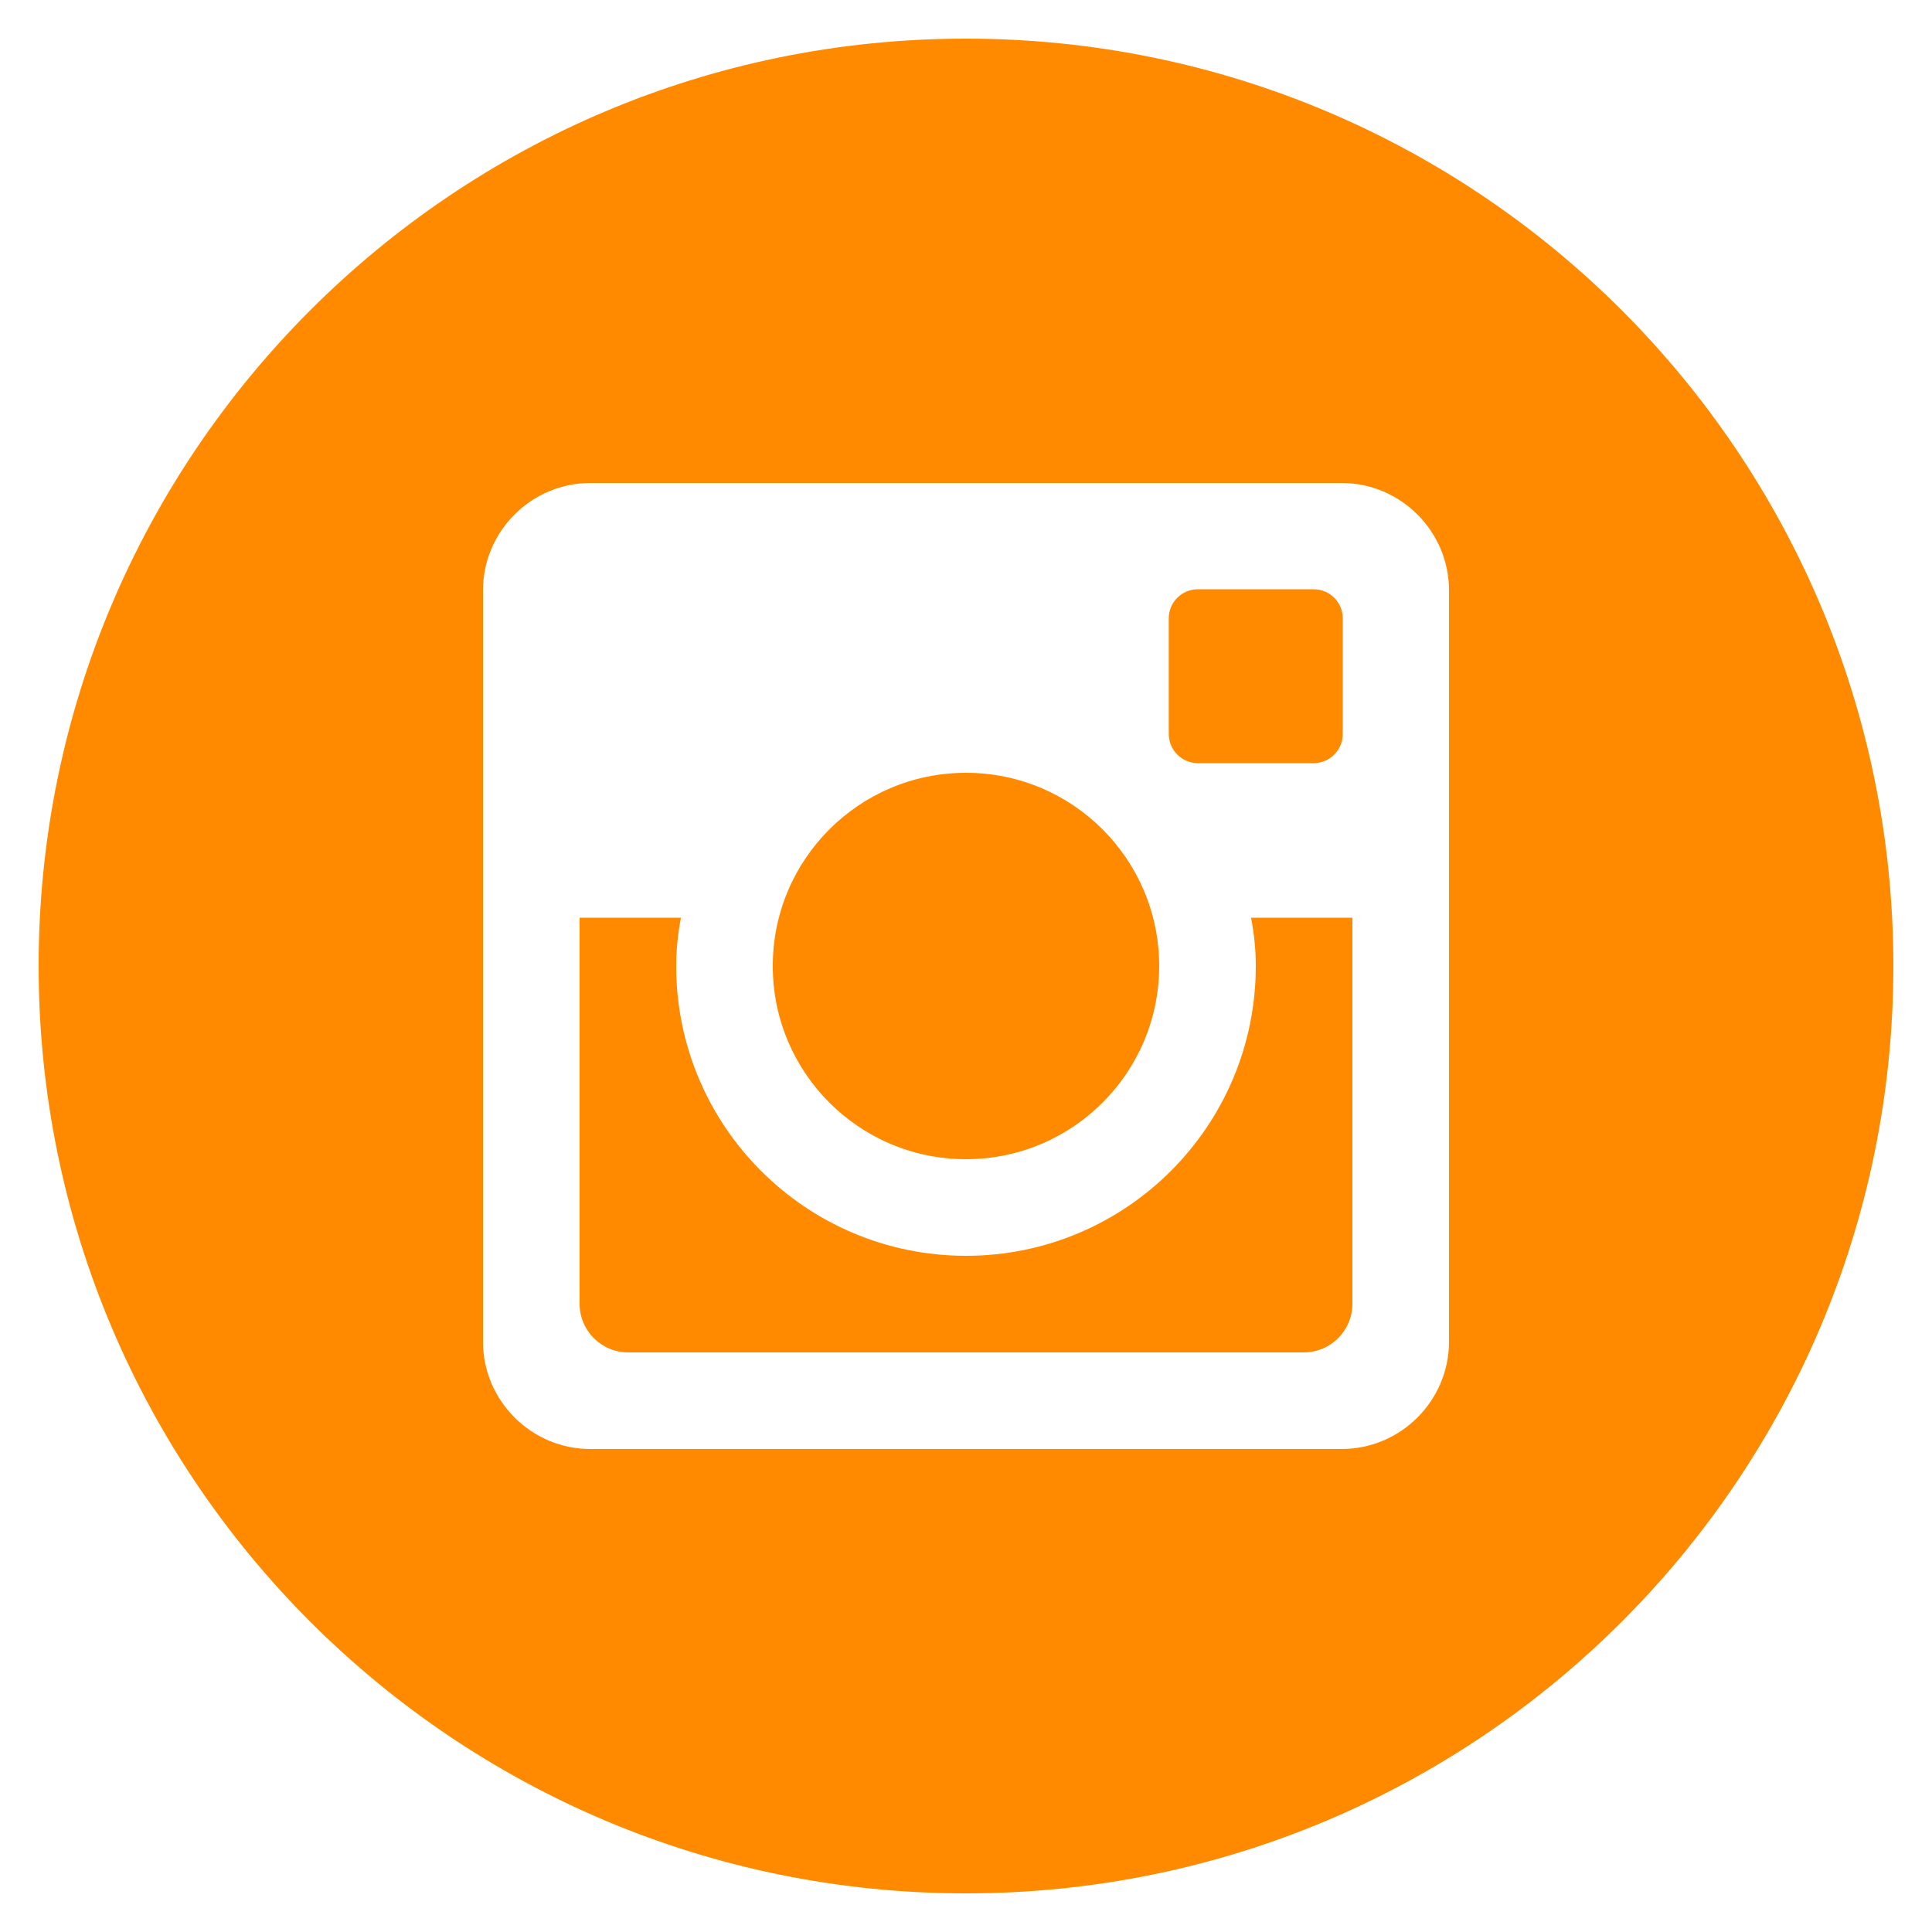
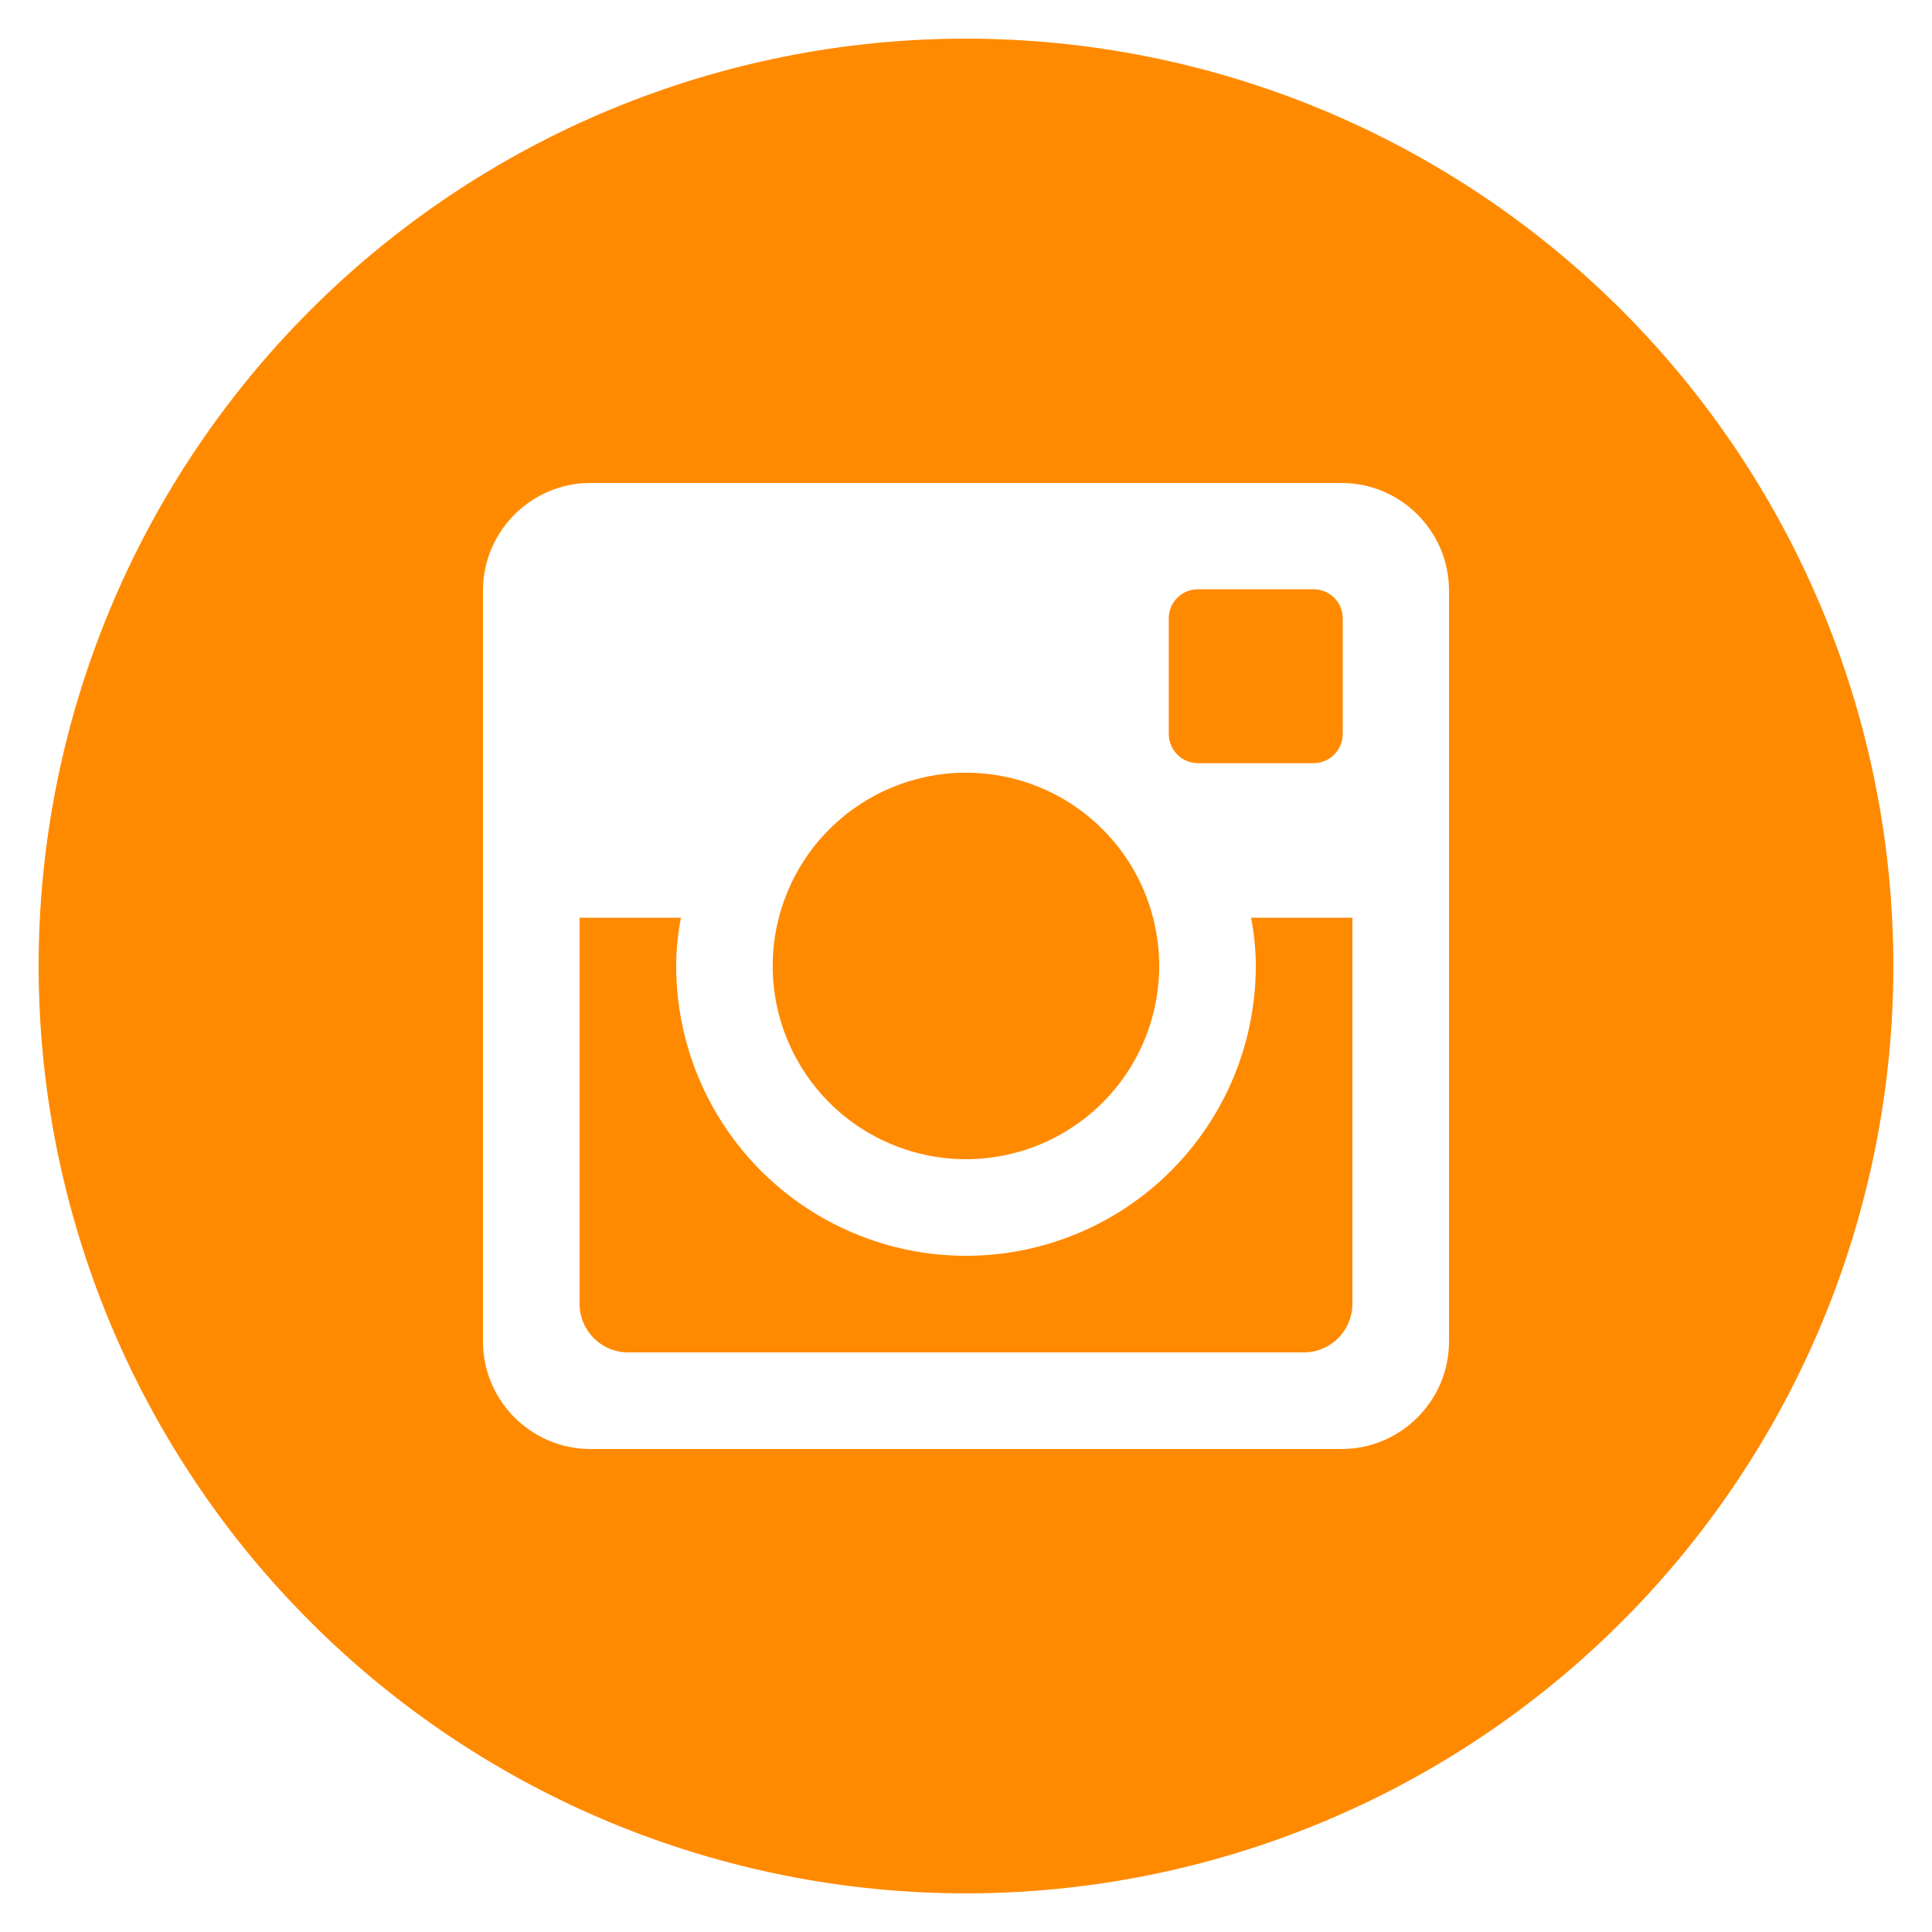
- <svg xmlns="http://www.w3.org/2000/svg" width="40" height="40" fill="none">
-   <path d="M26 20a6 6 0 1 1-12 0c0-.342.036-.676.098-1H12v7.994c0 .556.45 1.006 1.006 1.006h13.99A1.006 1.006 0 0 0 28 26.994V19h-2.098c.062.324.098.658.098 1Zm-6 4a4 4 0 1 0-.001-8A4 4 0 0 0 20 24Zm4.8-8.2h2.398a.602.602 0 0 0 .602-.6v-2.398a.602.602 0 0 0-.602-.602H24.8a.602.602 0 0 0-.602.602V15.2c.002.33.272.6.602.6ZM20 .8a19.2 19.2 0 1 0 0 38.4A19.2 19.2 0 0 0 20 .8Zm10 26.978C30 29 29 30 27.778 30H12.222C11 30 10 29 10 27.778V12.222C10 11 11 10 12.222 10h15.556C29 10 30 11 30 12.222v15.556Z" fill="#FF8A00" />
+ <svg xmlns="http://www.w3.org/2000/svg" width="40" height="40" viewBox="0 0 40 40" fill="none">
+   <path d="M26 20C26 21.591 25.368 23.117 24.243 24.242C23.117 25.368 21.591 26 20 26C18.409 26 16.883 25.368 15.757 24.242C14.632 23.117 14 21.591 14 20C14 19.658 14.036 19.324 14.098 19H12V26.994C12 27.55 12.45 28 13.006 28H26.996C27.262 27.999 27.518 27.893 27.706 27.704C27.894 27.516 28 27.26 28 26.994V19H25.902C25.964 19.324 26 19.658 26 20ZM20 24C20.525 24 21.046 23.896 21.531 23.695C22.016 23.494 22.457 23.199 22.829 22.827C23.2 22.456 23.495 22.015 23.696 21.529C23.897 21.044 24 20.523 24 19.998C24 19.472 23.896 18.952 23.695 18.467C23.494 17.981 23.199 17.54 22.827 17.169C22.456 16.797 22.015 16.503 21.529 16.302C21.044 16.101 20.523 15.998 19.998 15.998C18.937 15.998 17.919 16.42 17.169 17.17C16.419 17.921 15.998 18.939 15.998 20C15.998 21.061 16.42 22.078 17.171 22.829C17.921 23.579 18.939 24 20 24ZM24.8 15.8H27.198C27.357 15.8 27.51 15.737 27.623 15.624C27.736 15.512 27.799 15.359 27.8 15.2V12.802C27.8 12.642 27.737 12.489 27.624 12.376C27.511 12.263 27.358 12.2 27.198 12.2H24.8C24.64 12.2 24.487 12.263 24.374 12.376C24.261 12.489 24.198 12.642 24.198 12.802V15.2C24.2 15.53 24.47 15.8 24.8 15.8ZM20 0.8C14.908 0.8 10.024 2.823 6.424 6.423C2.823 10.024 0.8 14.908 0.8 20C0.8 25.092 2.823 29.976 6.424 33.576C10.024 37.177 14.908 39.2 20 39.2C22.521 39.2 25.018 38.703 27.348 37.738C29.677 36.773 31.794 35.359 33.576 33.576C35.359 31.793 36.774 29.677 37.739 27.347C38.703 25.018 39.2 22.521 39.2 20C39.2 17.478 38.703 14.982 37.739 12.652C36.774 10.323 35.359 8.206 33.576 6.423C31.794 4.64 29.677 3.226 27.348 2.261C25.018 1.296 22.521 0.8 20 0.8ZM30 27.778C30 29 29 30 27.778 30H12.222C11 30 10 29 10 27.778V12.222C10 11 11 10 12.222 10H27.778C29 10 30 11 30 12.222V27.778Z" fill="#FF8A00" />
</svg>
